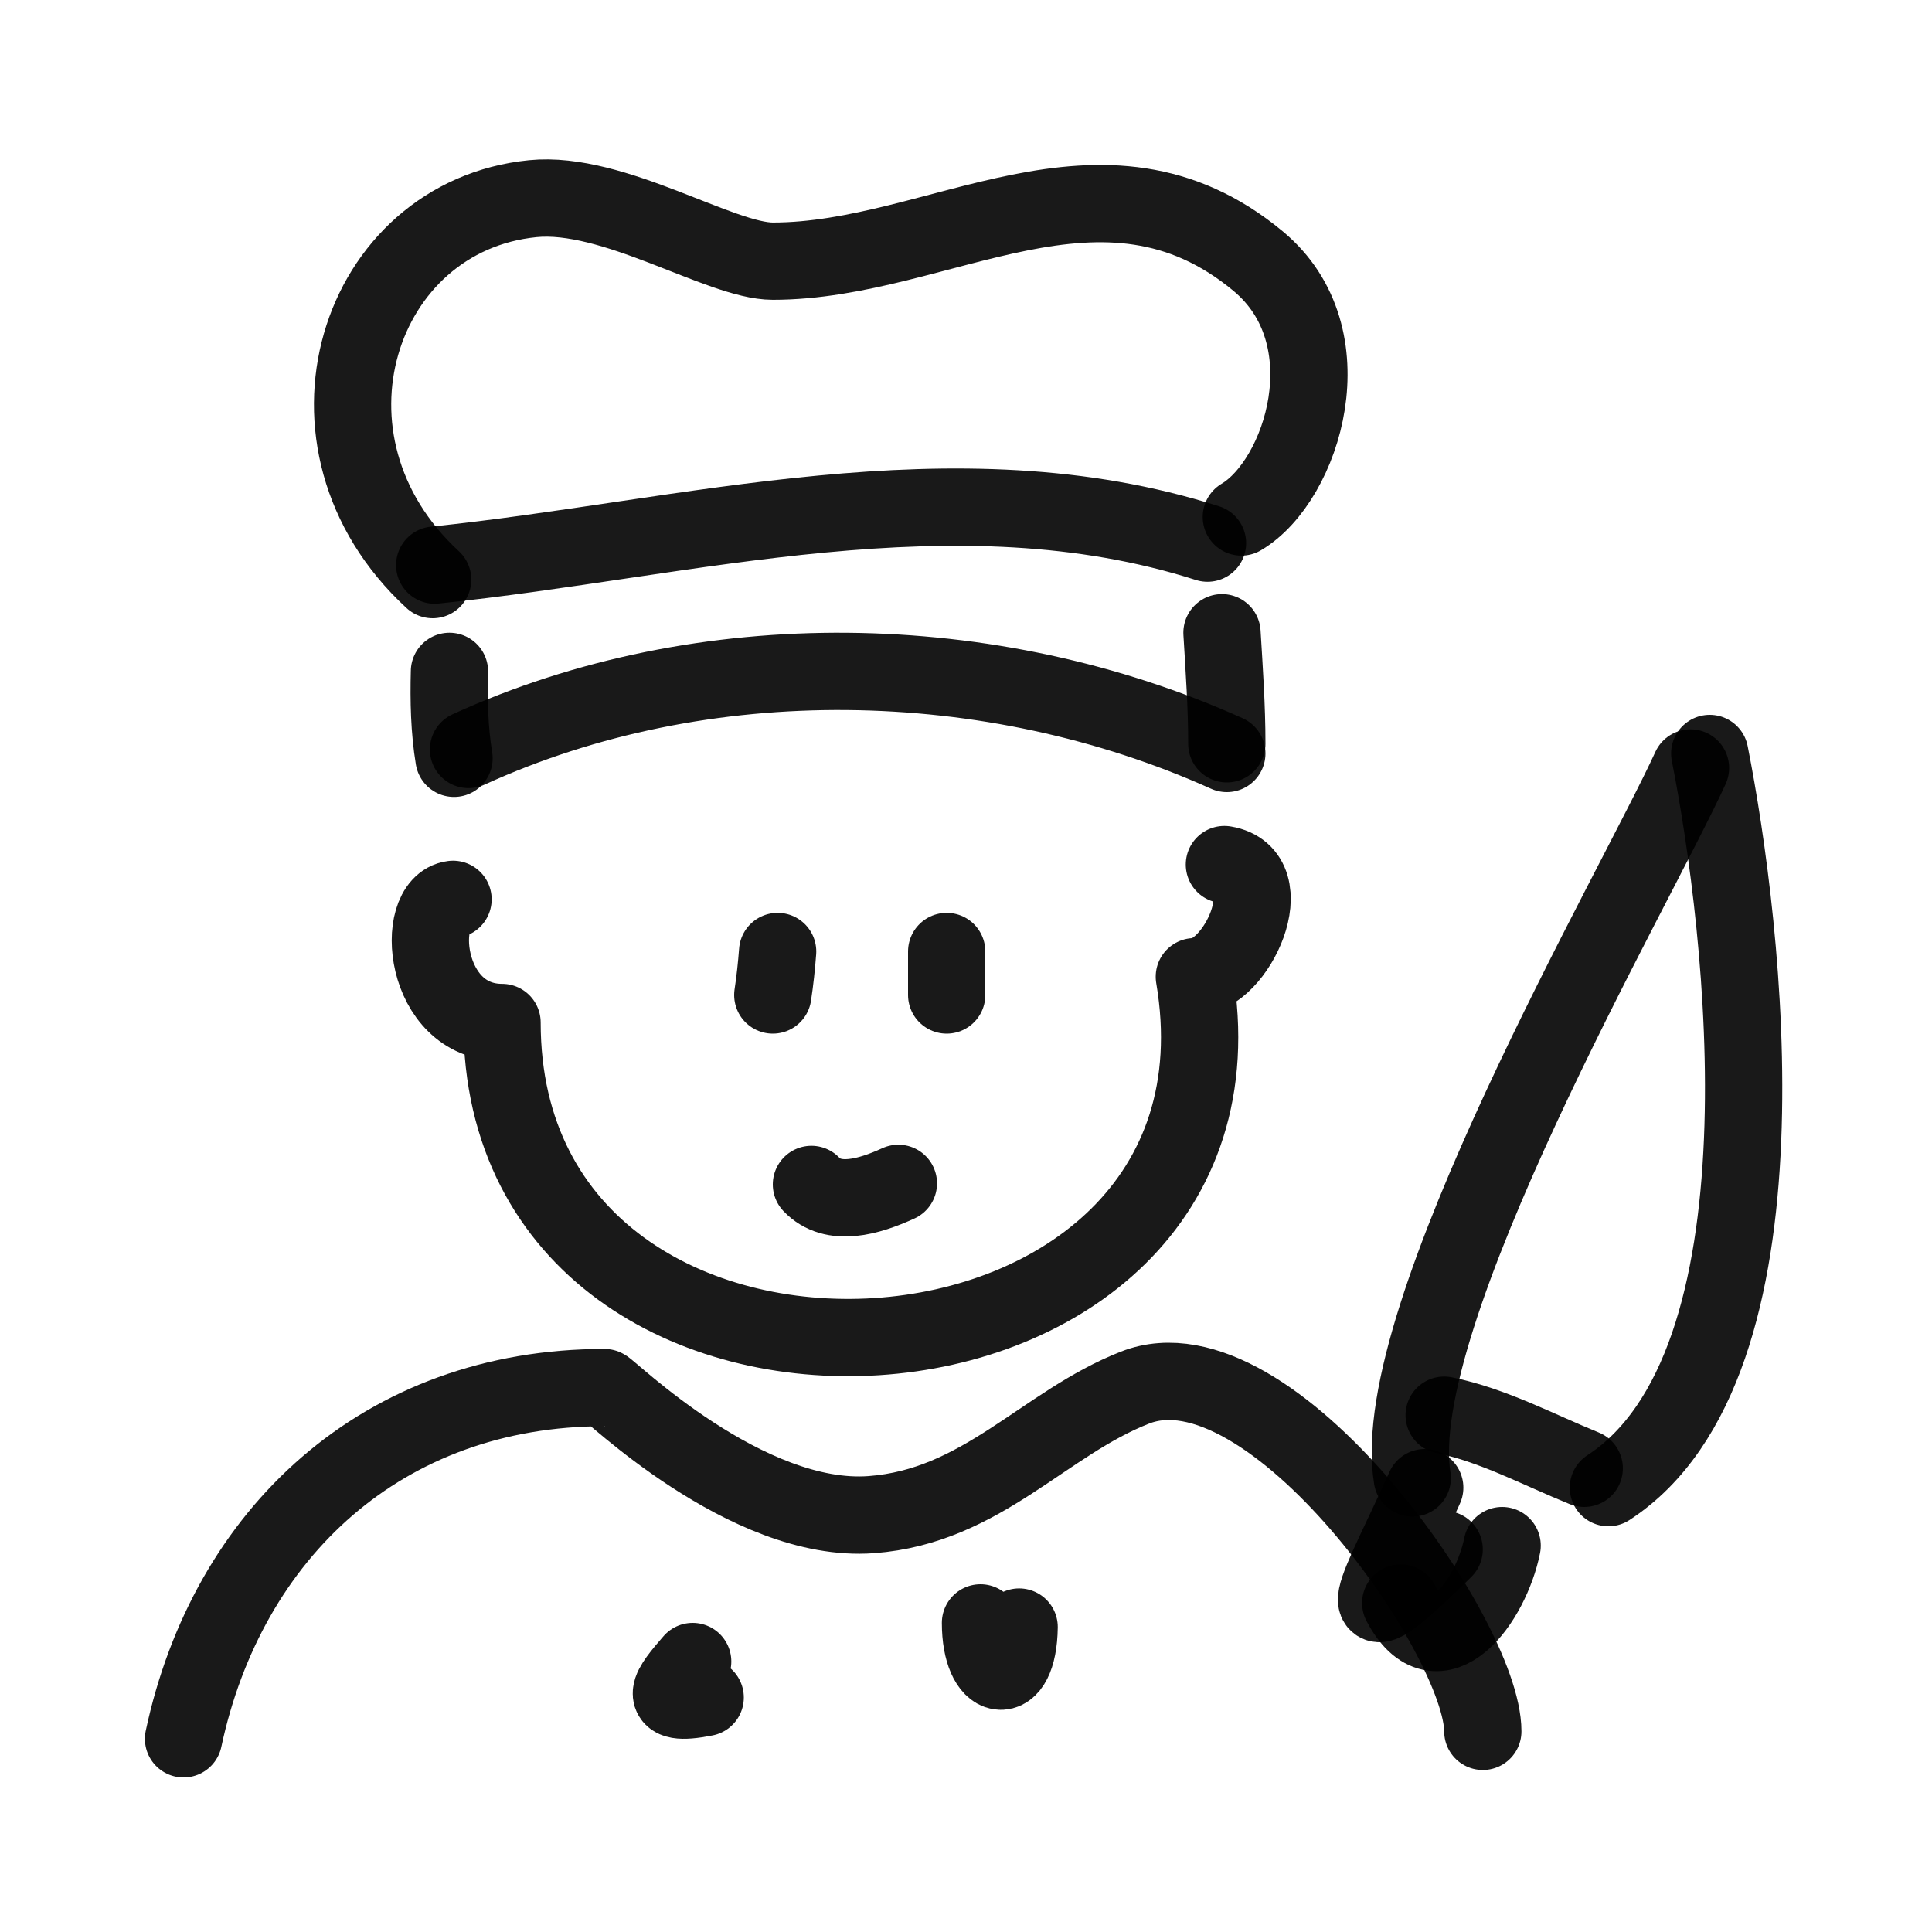
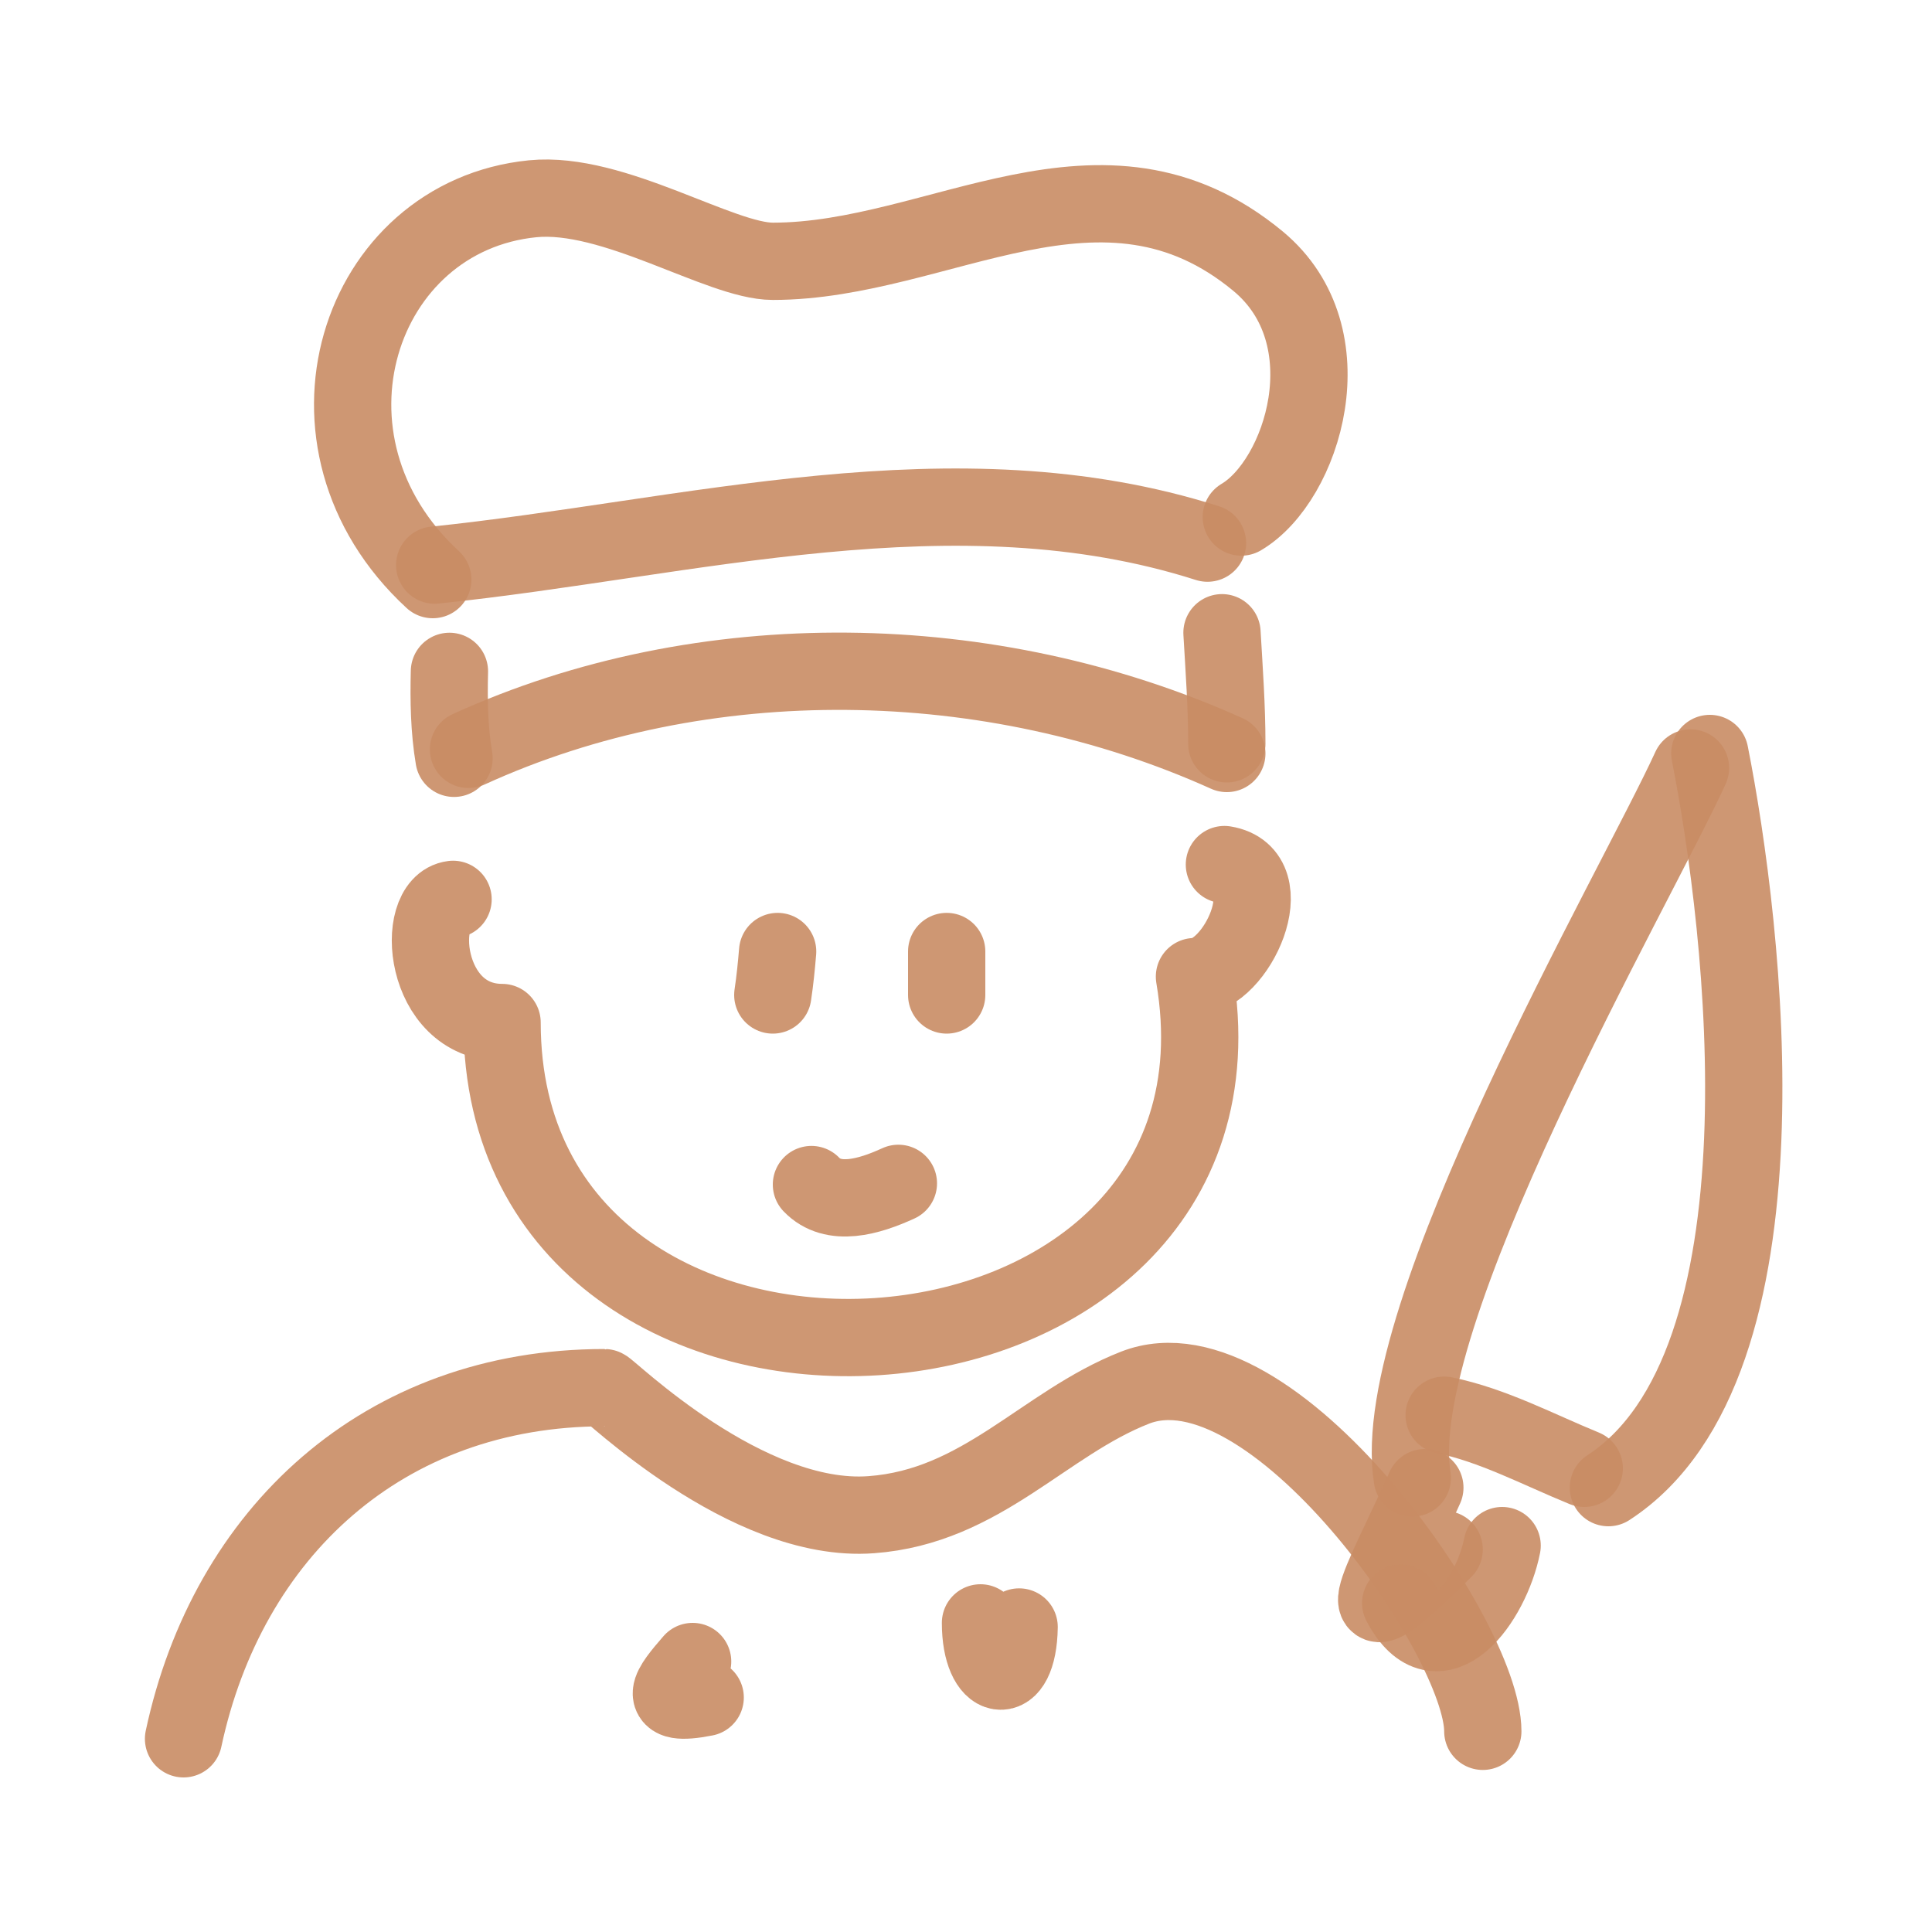
- <svg xmlns="http://www.w3.org/2000/svg" width="800px" height="800px" viewBox="0 0 400 400" fill="none">
-   <path d="M89.582 120C58.693 91.502 74.034 44.757 110.302 41.133C127.029 39.463 149.113 54.071 159.999 54.071C194.568 54.071 228.221 27.256 260.493 54.071C279.192 69.605 269.699 99.504 257.006 107.036" stroke="#000000" stroke-opacity="0.9" stroke-width="16" stroke-linecap="round" stroke-linejoin="round" />
-   <path d="M90 117C142.667 111.566 197.696 95.755 250 112.449" stroke="#000000" stroke-opacity="0.9" stroke-width="16" stroke-linecap="round" stroke-linejoin="round" />
-   <path d="M93.056 139C92.9 145.073 93.028 151.088 94 157" stroke="#000000" stroke-opacity="0.9" stroke-width="16" stroke-linecap="round" stroke-linejoin="round" />
-   <path d="M97 155.173C145.65 132.936 205.18 134.027 254 156" stroke="#000000" stroke-opacity="0.9" stroke-width="16" stroke-linecap="round" stroke-linejoin="round" />
-   <path d="M253 131C253.464 138.692 254 146.28 254 154" stroke="#000000" stroke-opacity="0.9" stroke-width="16" stroke-linecap="round" stroke-linejoin="round" />
-   <path d="M93.793 186.199C85.674 187.218 87.501 211.695 103.941 211.695C103.941 305 263.001 295 247.277 202.221C256 202.221 265.677 181.04 253.5 179" stroke="#000000" stroke-opacity="0.9" stroke-width="16" stroke-linecap="round" stroke-linejoin="round" />
-   <path d="M160 206C160.457 203.005 160.774 199.981 161 197" stroke="#000000" stroke-opacity="0.9" stroke-width="16" stroke-linecap="round" stroke-linejoin="round" />
-   <path d="M196 206C196 203.545 196 200.005 196 197" stroke="#000000" stroke-opacity="0.9" stroke-width="16" stroke-linecap="round" stroke-linejoin="round" />
-   <path d="M186 245C179.911 247.785 172.5 249.957 168 245.225" stroke="#000000" stroke-opacity="0.9" stroke-width="16" stroke-linecap="round" stroke-linejoin="round" />
-   <path d="M38 360C47.082 317.424 79.281 287.286 125.151 287.286C125.88 287.286 154.503 315.535 180.414 313.586C203.33 311.863 216.097 294.682 235.003 287.286C263.137 276.278 307 338.995 307 358.456" stroke="#000000" stroke-opacity="0.9" stroke-width="16" stroke-linecap="round" stroke-linejoin="round" />
-   <path d="M350 159C338.607 183.953 286.988 272.605 292.396 306" stroke="#000000" stroke-opacity="0.9" stroke-width="16" stroke-linecap="round" stroke-linejoin="round" />
-   <path d="M353.983 156C361.109 192.062 371.983 282.642 333 308" stroke="#000000" stroke-opacity="0.9" stroke-width="16" stroke-linecap="round" stroke-linejoin="round" />
-   <path d="M328 304C318.437 300.114 309.042 295.03 299 293" stroke="#000000" stroke-opacity="0.9" stroke-width="16" stroke-linecap="round" stroke-linejoin="round" />
-   <path d="M294.975 308C285.934 328.2 276.314 343.303 299 320.79" stroke="#000000" stroke-opacity="0.9" stroke-width="16" stroke-linecap="round" stroke-linejoin="round" />
-   <path d="M311 320C308.736 331.403 297.744 346.679 290 331.889" stroke="#000000" stroke-opacity="0.9" stroke-width="16" stroke-linecap="round" stroke-linejoin="round" />
-   <path d="M211 336.863C210.815 349.971 203 348.348 203 336" stroke="#000000" stroke-opacity="0.9" stroke-width="16" stroke-linecap="round" stroke-linejoin="round" />
-   <path d="M146 351.449C135.34 353.573 138.871 349.231 143.412 344" stroke="#000000" stroke-opacity="0.9" stroke-width="16" stroke-linecap="round" stroke-linejoin="round" />
+ <svg xmlns="http://www.w3.org/2000/svg" version="1.1" id="Layer_1" x="0px" y="0px" viewBox="0 0 800 800" style="enable-background:new 0 0 800 800;" xml:space="preserve">
+   <style type="text/css">
+ 	
+ 		.st0{fill:none;stroke:#C98C64;stroke-width:32;stroke-linecap:round;stroke-linejoin:round;stroke-miterlimit:8;stroke-opacity:0.9;}
+ </style>
+   <path class="st0" d="M179.2,240c-61.8-57-31.1-150.5,41.4-157.7c33.5-3.3,77.6,25.9,99.4,25.9c69.1,0,136.4-53.6,201,0  c37.4,31.1,18.4,90.9-7,105.9" />
+   <path class="st0" d="M180,234c105.3-10.9,215.4-42.5,320-9.1" />
+   <path class="st0" d="M186.1,278c-0.3,12.1-0.1,24.2,1.9,36" />
+   <path class="st0" d="M194,310.3c97.3-44.5,216.4-42.3,314,1.7" />
+   <path class="st0" d="M506,262c0.9,15.4,2,30.6,2,46" />
+   <path class="st0" d="M187.6,372.4c-16.2,2-12.6,51,20.3,51C207.9,610,526,590,494.6,404.4c17.4,0,36.8-42.4,12.4-46.4" />
+   <path class="st0" d="M320,412c0.9-6,1.5-12,2-18" />
+   <path class="st0" d="M392,412c0-4.9,0-12,0-18" />
+   <path class="st0" d="M372,490c-12.2,5.6-27,9.9-36,0.5" />
+   <path class="st0" d="M76,720c18.2-85.2,82.6-145.4,174.3-145.4c1.5,0,58.7,56.5,110.5,52.6c45.8-3.4,71.4-37.8,109.2-52.6  c56.3-22,144,103.4,144,142.3" />
+   <path class="st0" d="M700,318c-22.8,49.9-126,227.2-115.2,294" />
+   <path class="st0" d="M708,312c14.3,72.1,36,253.3-42,304" />
+   <path class="st0" d="M656,608c-19.1-7.8-37.9-17.9-58-22" />
+   <path class="st0" d="M590,616c-18.1,40.4-37.3,70.6,8,25.6" />
+   <path class="st0" d="M622,640c-4.5,22.8-26.5,53.4-42,23.8" />
+   <path class="st0" d="M422,673.7c-0.4,26.2-16,23-16-1.7" />
+   <path class="st0" d="M292,702.9c-21.3,4.2-14.3-4.4-5.2-14.9" />
</svg>
